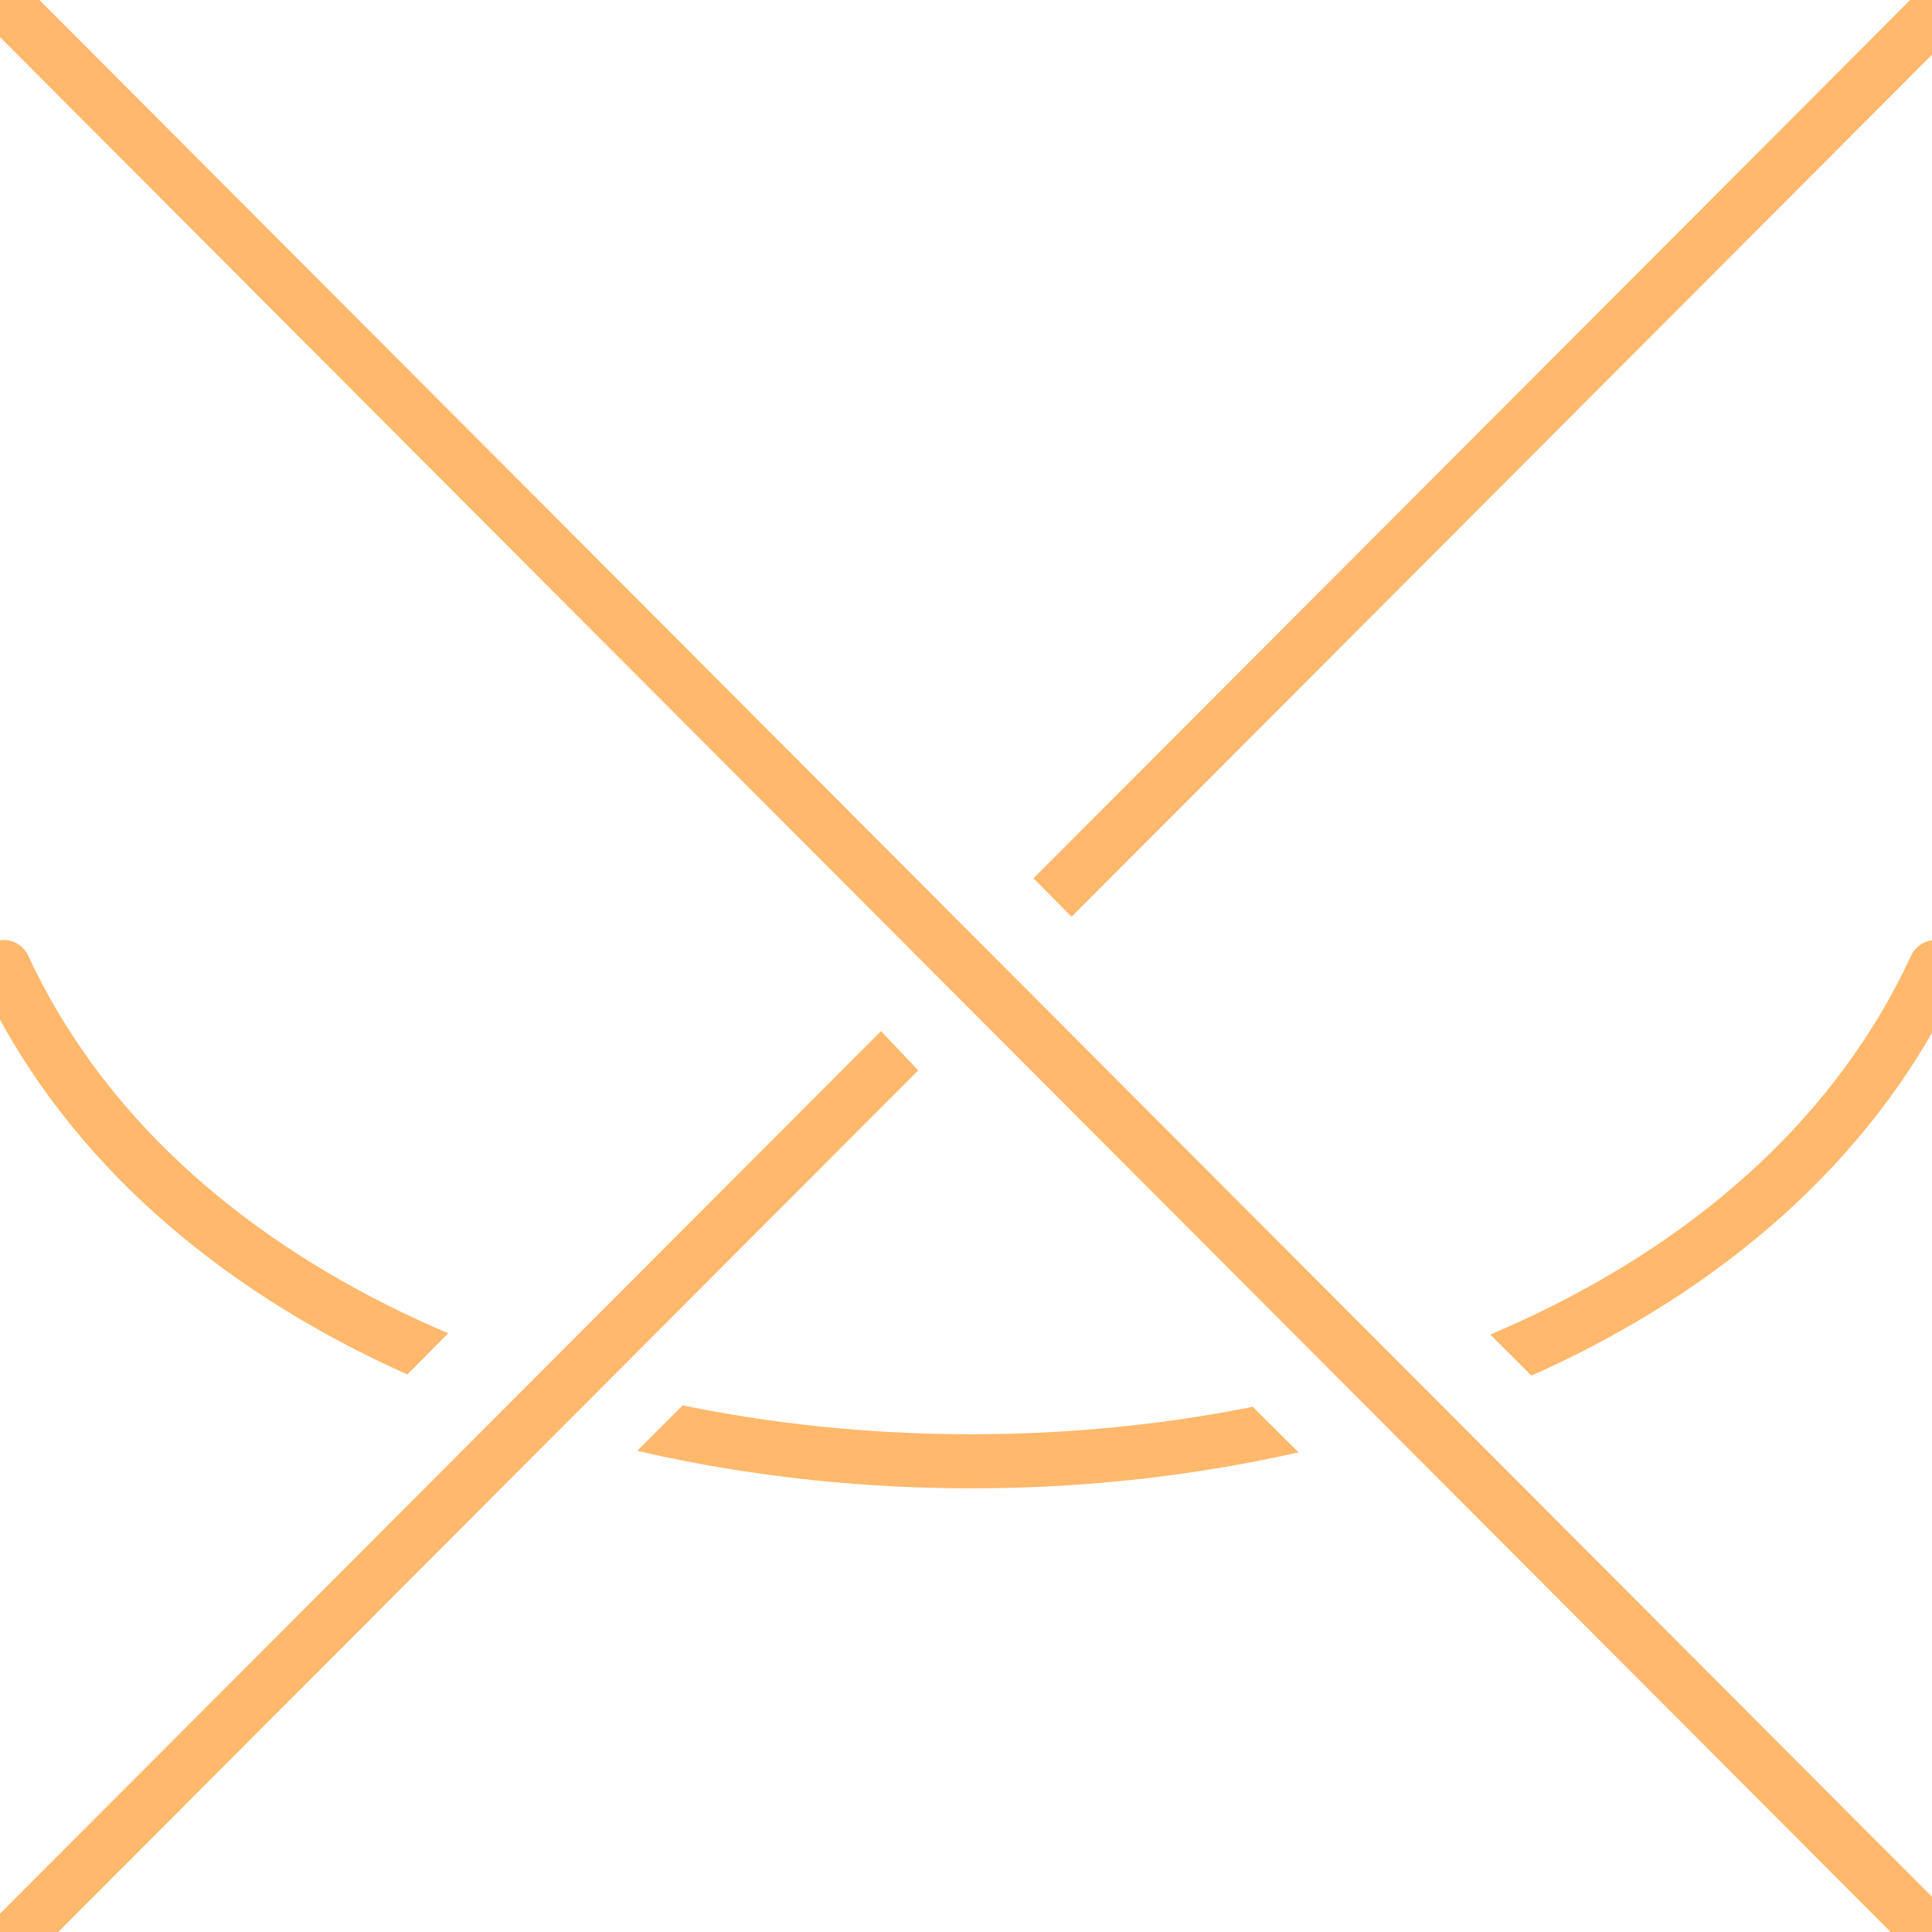
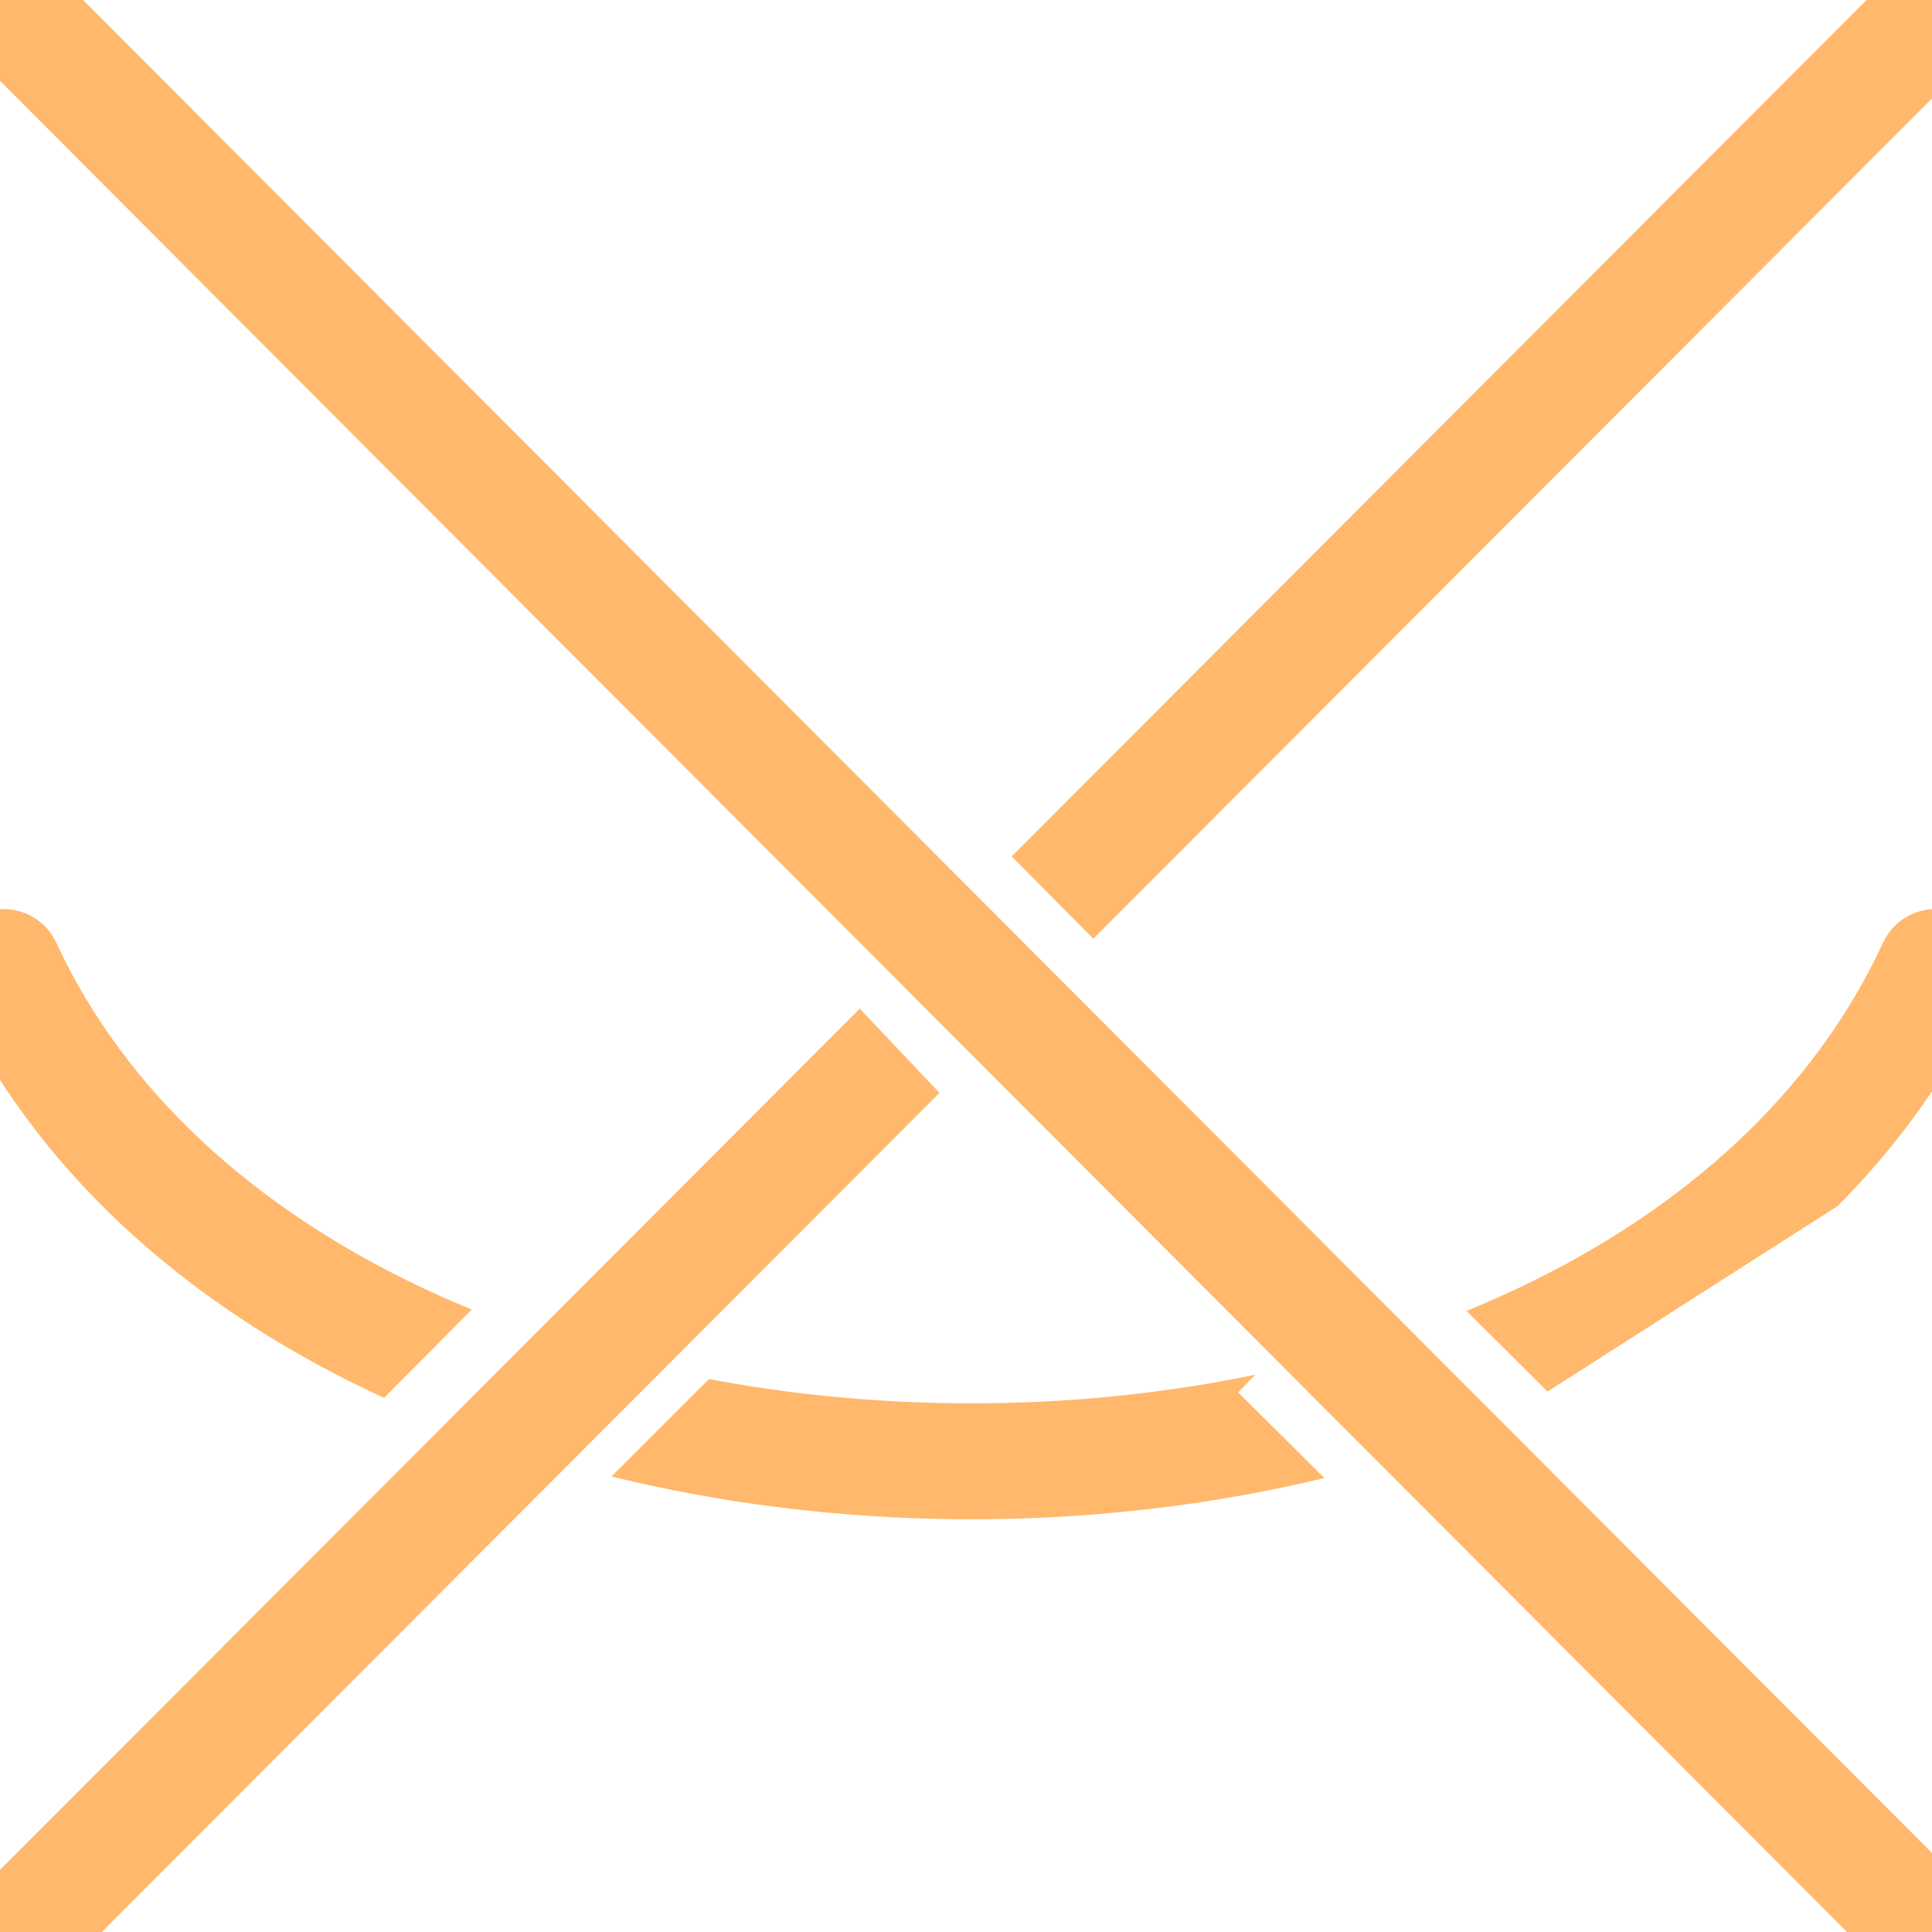
<svg xmlns="http://www.w3.org/2000/svg" xmlns:ns1="http://vectornator.io" height="100%" stroke-miterlimit="10" style="fill-rule:nonzero;clip-rule:evenodd;stroke-linecap:round;stroke-linejoin:round;" version="1.1" viewBox="0 0 500 500" width="100%" xml:space="preserve">
  <defs />
  <clipPath id="ArtboardFrame">
    <rect height="500" width="500" x="0" y="0" />
  </clipPath>
  <g clip-path="url(#ArtboardFrame)" id="Layer-1" ns1:layerName="Layer 1">
-     <path d="M495.722 496.517L1.743 1.432" fill="none" opacity="1" stroke="#ffb86c" stroke-linecap="round" stroke-linejoin="round" stroke-width="14" />
+     <path d="M495.722 496.517L1.743 1.432" fill="none" opacity="1" stroke="#ffb86c" stroke-linecap="round" stroke-linejoin="round" stroke-width="30" />
  </g>
  <g clip-path="url(#ArtboardFrame)" id="Layer-3" ns1:layerName="Layer 3">
    <clipPath id="ClipPath">
      <path d="M92.155 369.061L141.261 319.591L200.619 339.77L139.562 400.827L360.669 400.331L320.429 360.335L359.944 319.757L400.492 360.139L578.596 246.236L552.027 172.822L418.482 184.708L191.946 153.944L29.036 165.83L-73.045 295.179L92.155 369.061Z" />
    </clipPath>
    <g clip-path="url(#ClipPath)">
-       <path d="M500.947 250.267C421.756 421.434 79.797 420.217 0.947 250.267" fill="none" opacity="1" stroke="#ffb86c" stroke-linecap="round" stroke-linejoin="round" stroke-width="14" />
+       <path d="M500.947 250.267C421.756 421.434 79.797 420.217 0.947 250.267" fill="none" opacity="1" stroke="#ffb86c" stroke-linecap="round" stroke-linejoin="round" stroke-width="30" />
    </g>
  </g>
  <g clip-path="url(#ArtboardFrame)" id="Layer-2" ns1:layerName="Layer 2">
    <clipPath id="ClipPath_2">
      <path d="M50.184 500.535L260.309 300.957L209.198 247.006L240.048 199.646L300.552 260.716L531.686 19.845L428.024-131.692L-17.679-113.053L-109.232-0.119L-104.298 310.722L-93.334 513.563L-29.192 573.868L50.184 500.535Z" />
    </clipPath>
    <g clip-path="url(#ClipPath_2)">
-       <path d="M504.087 0.159L2.152 503.024" fill="none" opacity="1" stroke="#ffb86c" stroke-linecap="butt" stroke-linejoin="round" stroke-width="14" />
+       <path d="M504.087 0.159L2.152 503.024" fill="none" opacity="1" stroke="#ffb86c" stroke-linecap="butt" stroke-linejoin="round" stroke-width="30" />
    </g>
  </g>
</svg>
